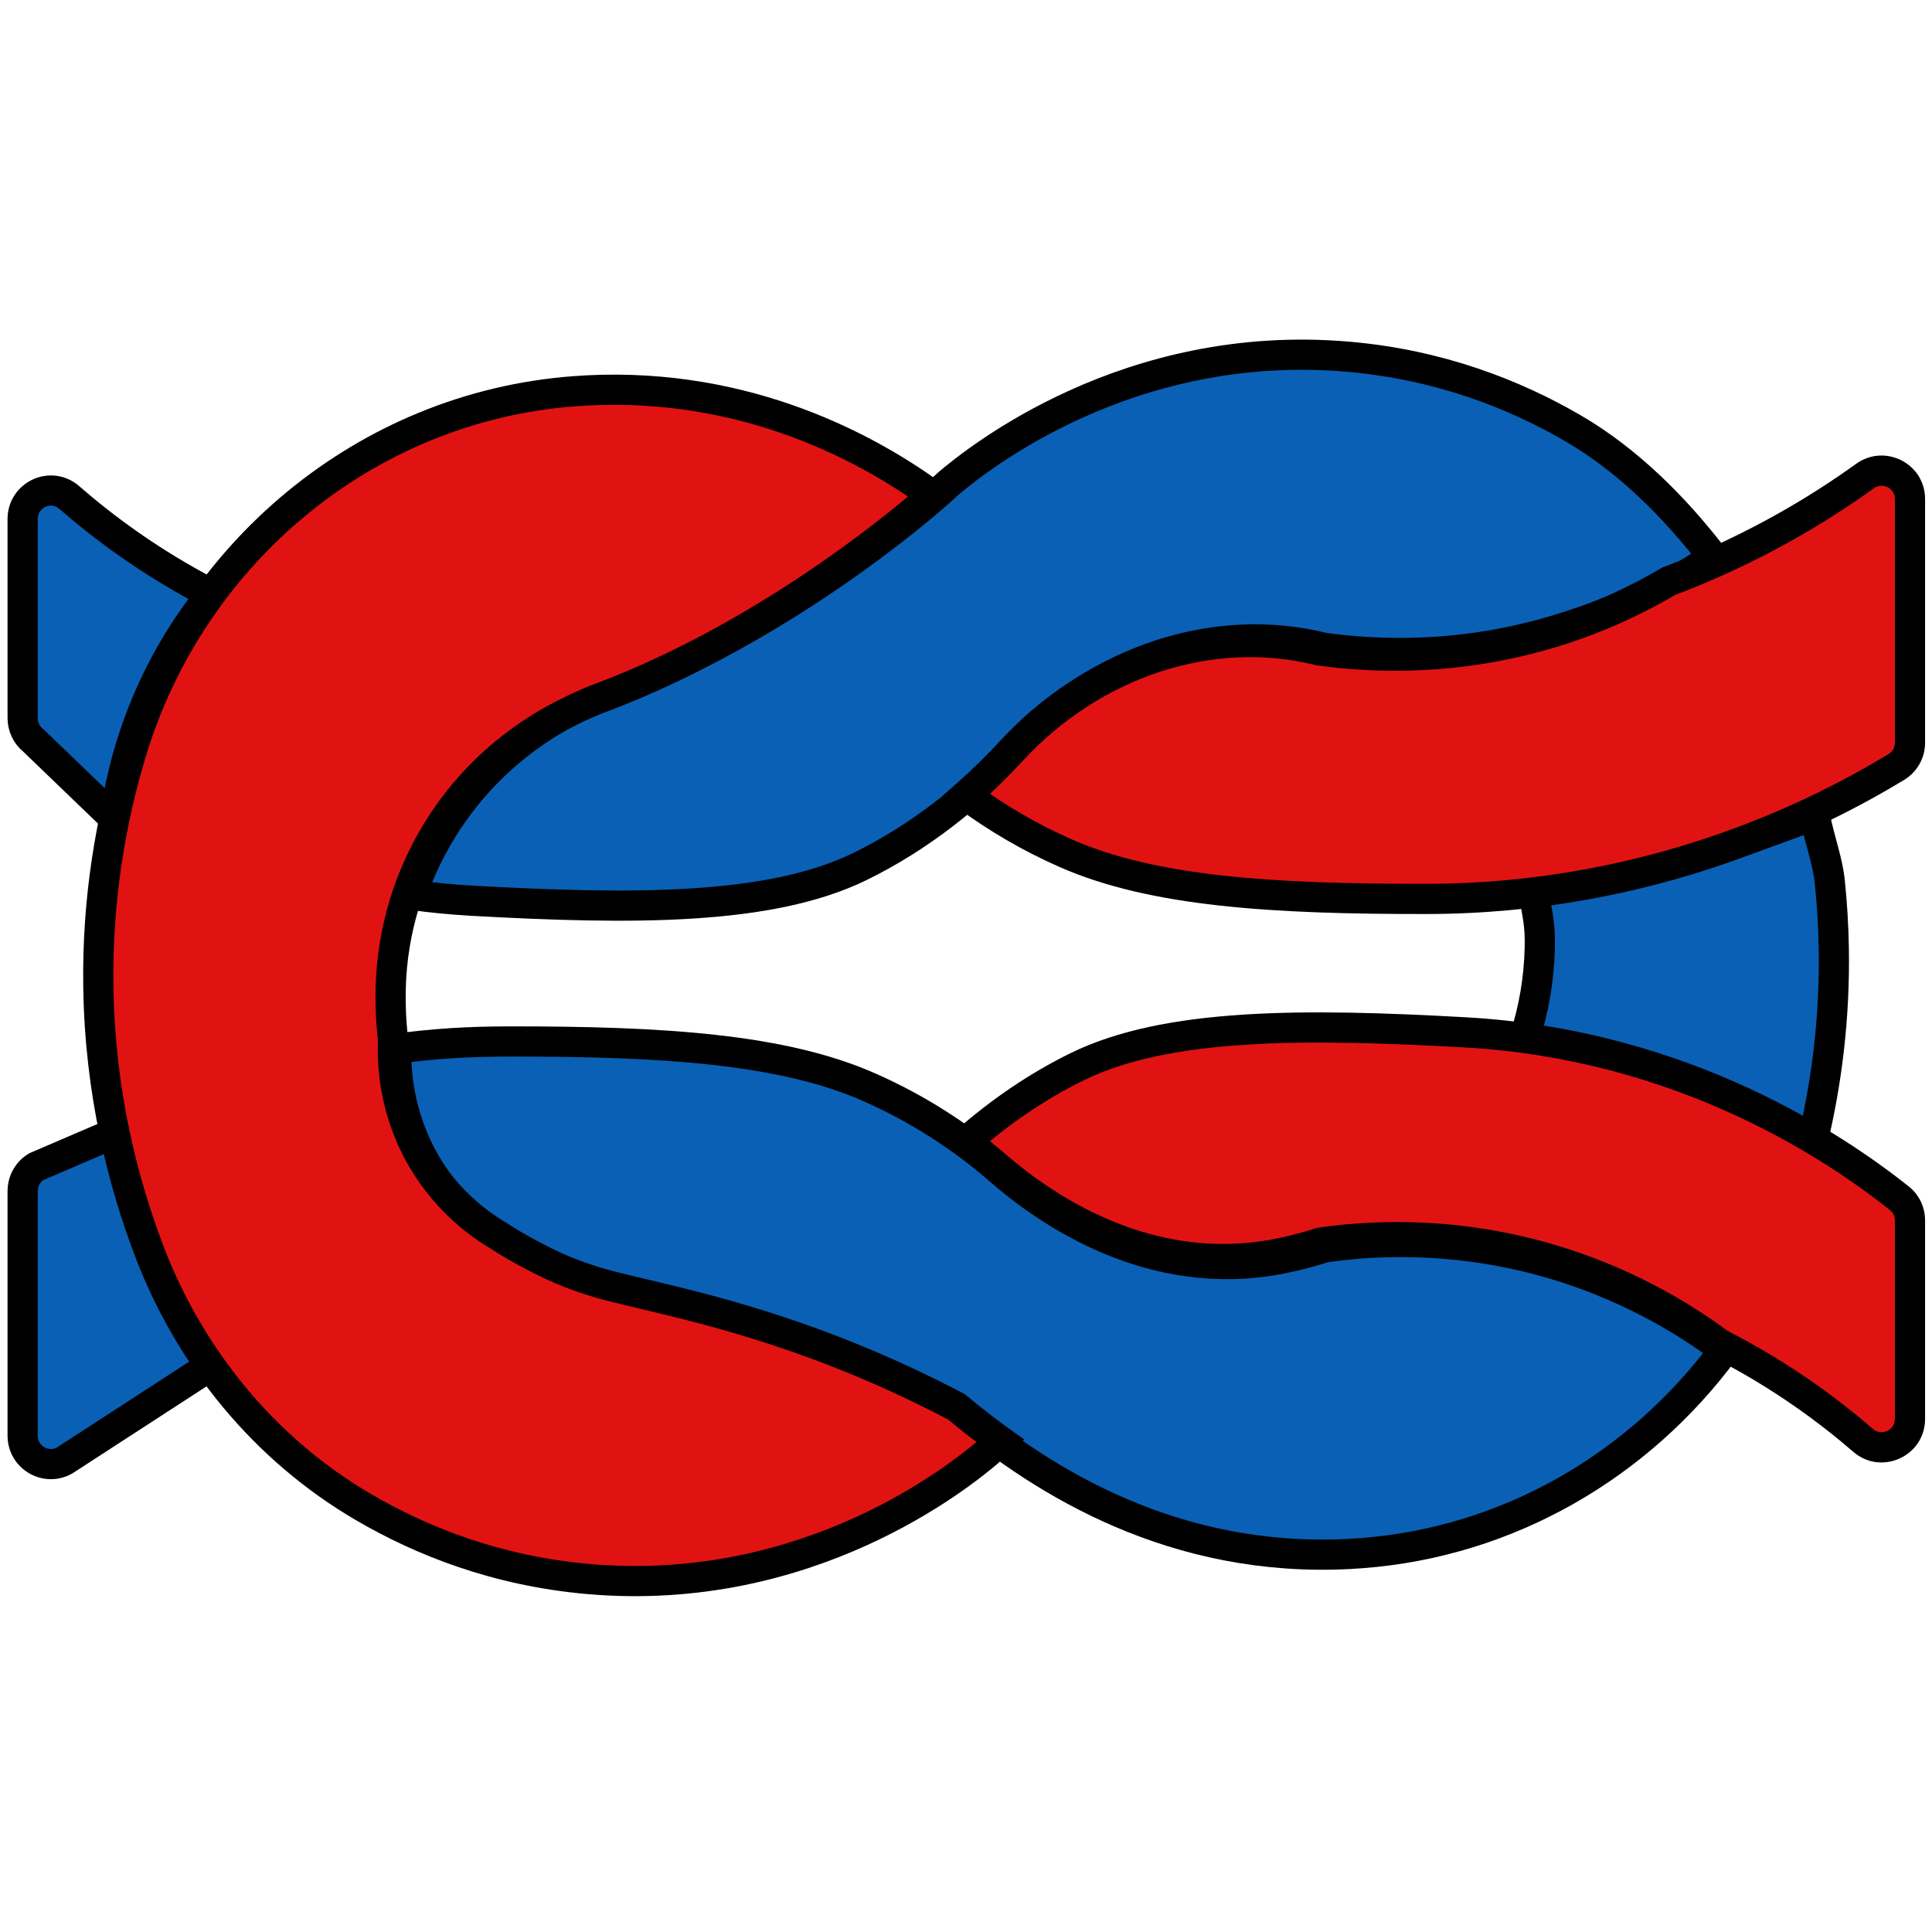
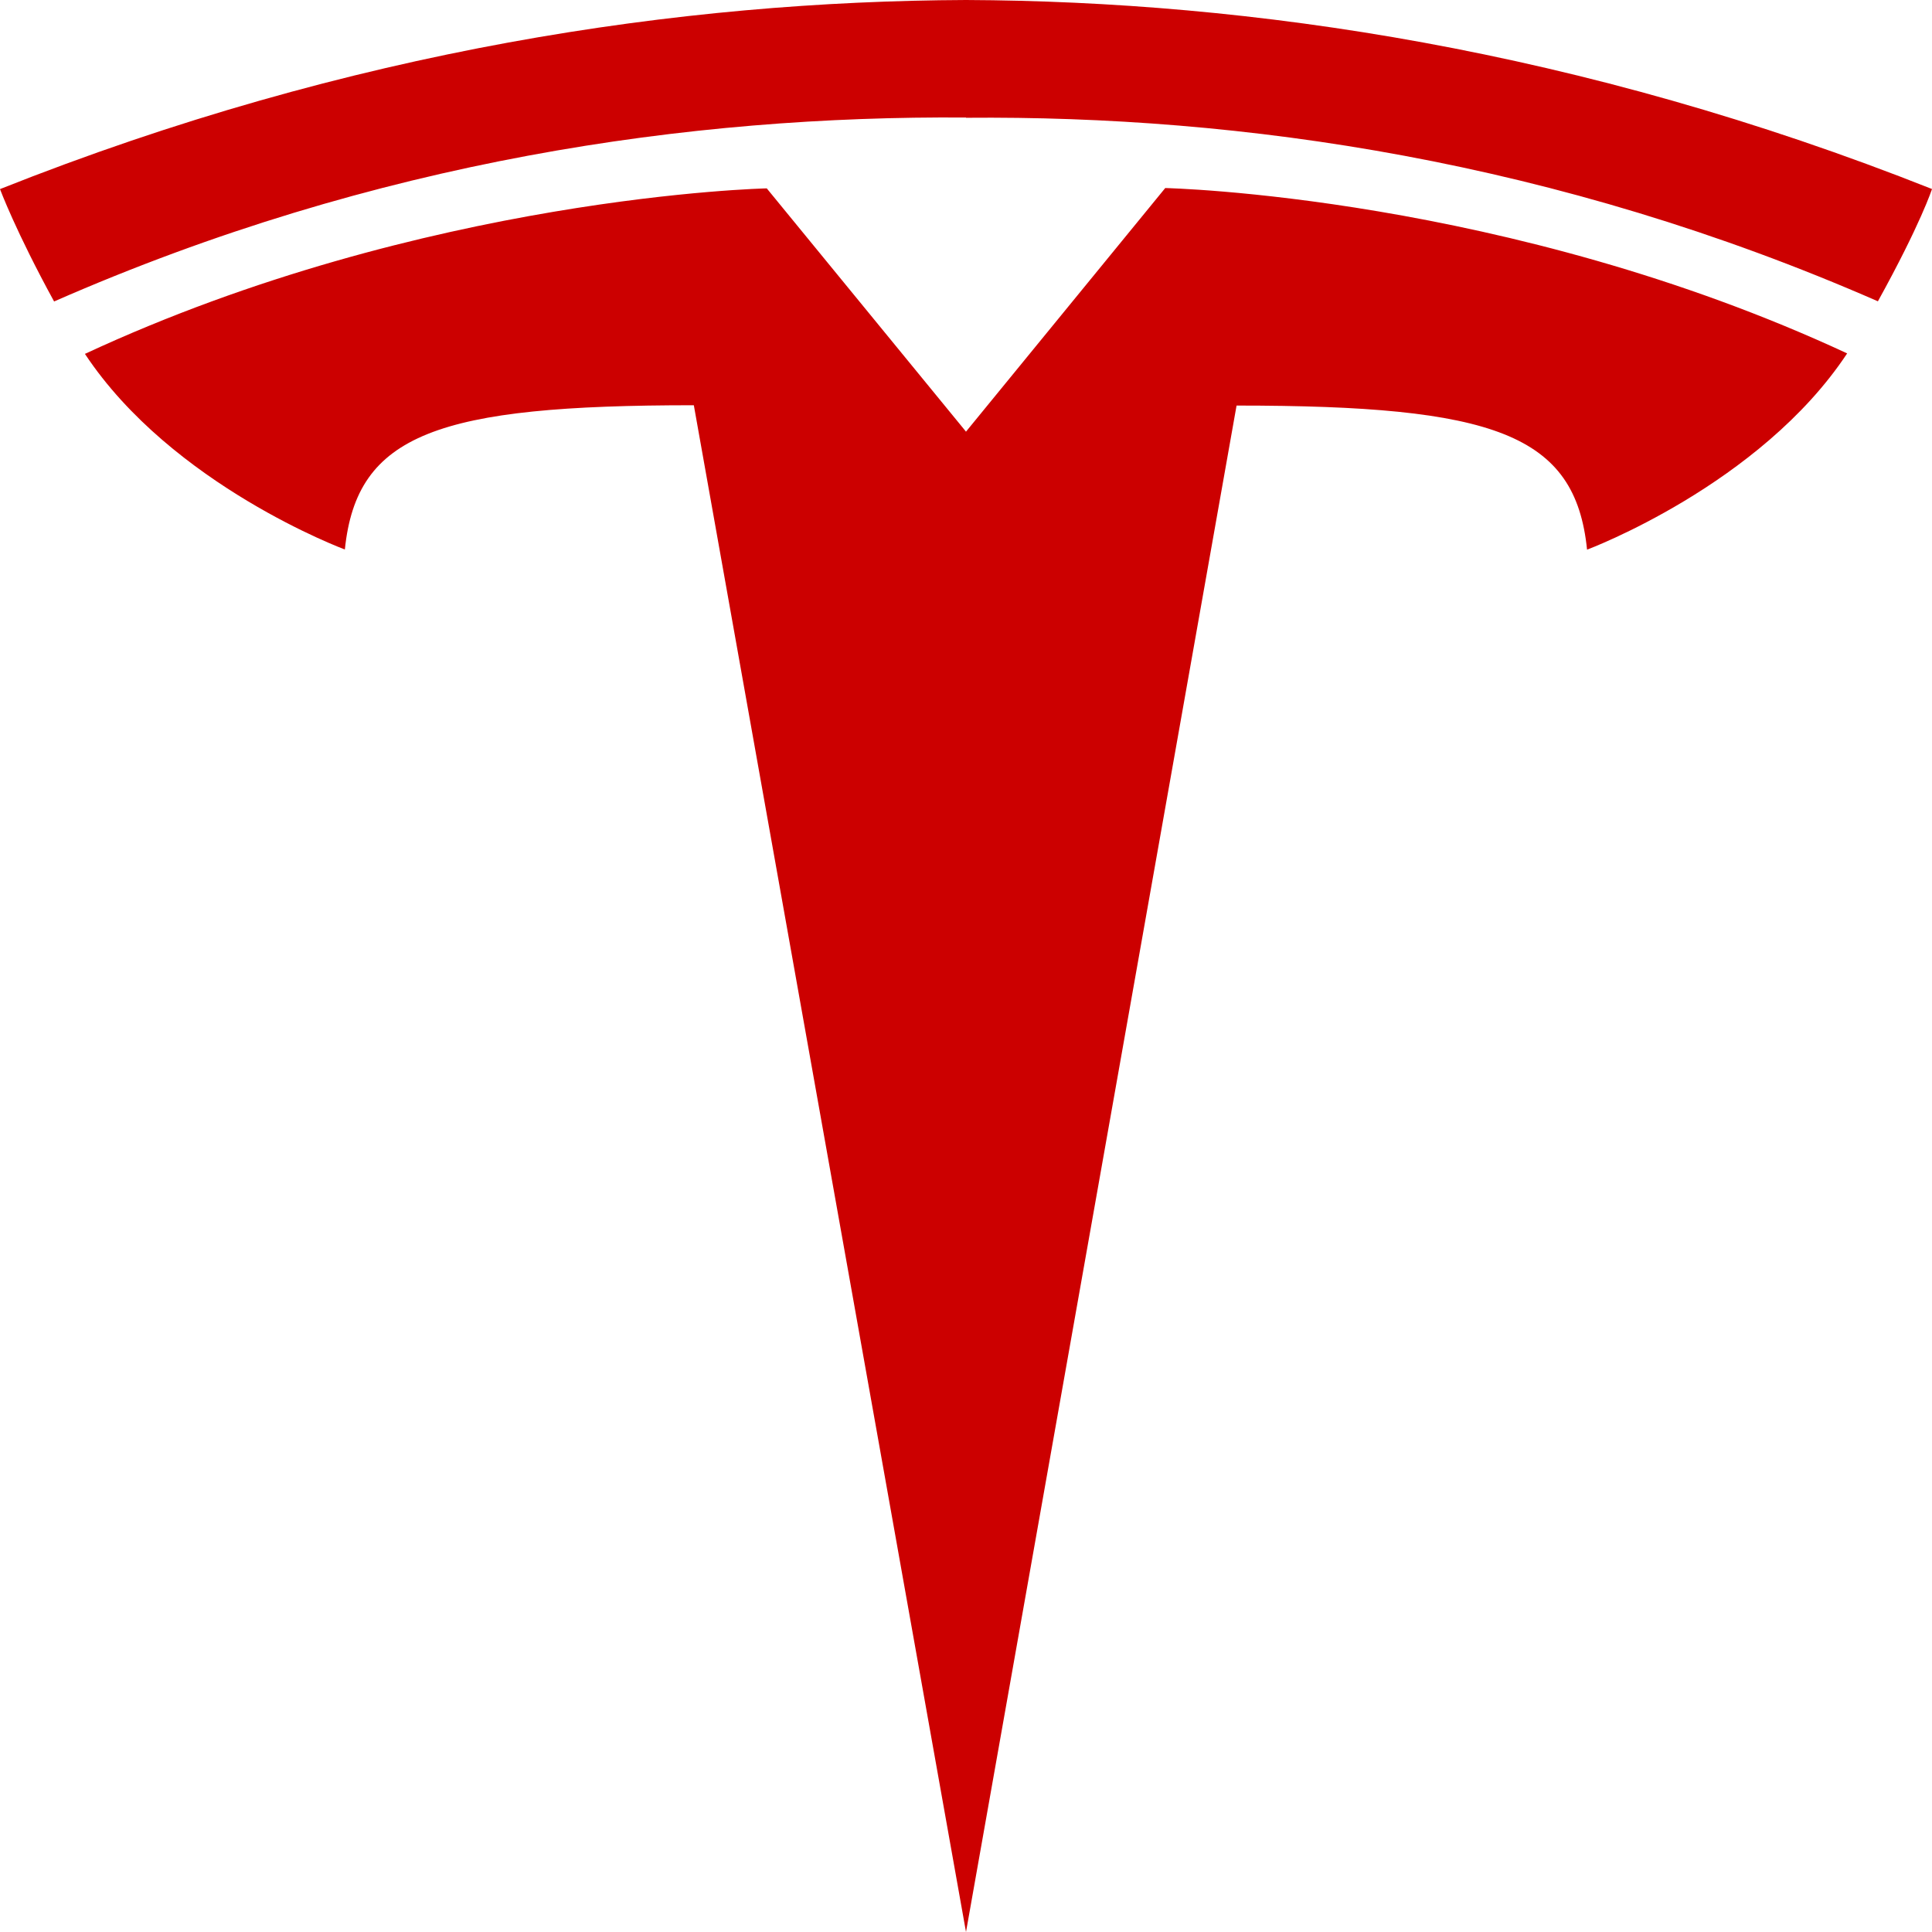
- <svg xmlns="http://www.w3.org/2000/svg" width="512" height="512" viewBox="0 0 512 512" fill="none">
-   <path d="M457 357.752C434.447 388.263 399.909 408.62 360.938 411.591C359.724 411.676 358.511 411.761 357.28 411.829C311.584 414.104 277.065 393.256 254.175 373.9C213.67 352.456 181.979 347.056 163.437 342.387C149.952 338.991 138.153 332.2 133.096 328.804C128.613 326.138 119.595 319.958 112.869 308.43C105.335 295.509 104.896 283.166 105.014 277.92C108.942 277.393 114.015 276.816 119.949 276.442C124.803 276.137 129.506 276.018 134.782 276.001C175.708 275.95 207.448 277.953 230.541 288.208C243.031 293.743 254.611 301.112 264.927 310.094C278.192 321.673 305.313 339.976 338.739 333.728C342.986 332.93 347.066 331.877 350.993 330.587C363.028 328.855 383.609 327.463 407.848 333.898C430.856 340.01 447.409 350.571 457 357.752Z" fill="#0A60B5" stroke="black" stroke-width="8" stroke-miterlimit="10" />
-   <path d="M454 147.632C443.832 134.459 431.474 122.006 416.878 113.508C401.324 104.458 381.476 96.665 357.471 94.553C298.821 89.391 258.722 121.922 251.416 128.073C242.326 136.604 205.964 166.789 162.196 183.549C154.57 186.264 139.891 192.683 126.844 207.013C116.525 218.343 111.475 229.94 109 237.147C114.219 237.868 119.605 238.388 125.161 238.706C167.599 241.069 204.062 241.304 227.916 229.622C243.673 221.912 257.493 210.935 269.412 198.08C290.892 174.9 322.22 164.56 350.737 171.649C363.834 173.476 386.644 174.867 413.023 166.789C431.238 161.208 444.809 154.185 454 147.632Z" fill="#0A60B5" stroke="black" stroke-width="8" stroke-miterlimit="10" />
-   <path d="M56 157.414C39.73 149.051 27.029 139.404 18.366 131.853C13.524 127.629 6 131.092 6 137.546V190.307C6 192.605 7.039 194.784 8.815 196.203L30.43 217C31.57 208.637 34.016 197.267 39.512 184.698C44.69 172.838 50.906 163.766 56 157.414Z" fill="#0A60B5" stroke="black" stroke-width="8" stroke-miterlimit="10" />
-   <path d="M404 275.157C406.473 267.536 407.845 259.542 408.049 251.396C408.218 244.96 407.473 242.555 406.355 236.323C417.857 234.392 432.222 231.242 445.317 227.855C459.157 224.282 469.389 220.132 480.891 216C482.568 224.045 484.33 227.957 484.939 233.918C485.515 239.541 485.871 245.367 485.973 251.396C486.278 270.127 483.991 287.113 480.467 302C469.626 296.377 456.751 290.551 441.929 285.437C428.14 280.661 415.316 277.409 404 275.157Z" fill="#0A60B5" stroke="black" stroke-width="8" stroke-miterlimit="10" />
-   <path d="M17.863 386.557C12.903 390.158 6 386.608 6 380.438V315.638C6 313.677 6.754 311.817 8.061 310.431C8.714 309.738 9.318 309.349 9.586 309.197L31 300C32.575 308.588 35.172 318.867 39.512 330.058C44.589 343.143 50.621 353.743 56 361.807C43.282 370.057 30.564 378.307 17.863 386.557Z" fill="#0A60B5" stroke="black" stroke-width="8" stroke-miterlimit="10" />
-   <path fill-rule="evenodd" clip-rule="evenodd" d="M155.765 103.453C198.594 101.328 230.622 119.267 247.13 131.257C234.633 142.295 200.817 168.932 160.818 184.316C158.121 185.28 154.541 186.71 150.462 188.793C121.52 203.048 104.31 231.457 103.542 261.808C103.413 266.916 103.673 272.006 104.349 277.007C104.276 277.016 104.203 277.026 104.131 277.036C104.013 282.241 104.451 294.488 111.981 307.308C118.703 318.747 127.716 324.879 132.197 327.524C134.42 329.006 137.949 331.141 142.351 333.354C147.523 336.109 153.257 338.42 159.582 340.207C160.551 340.488 161.531 340.753 162.52 341.001C164.821 341.576 167.33 342.171 170.036 342.814C189.12 347.343 218.035 354.206 253.489 372.84C257.07 375.846 260.929 378.875 265.067 381.836C263.81 382.961 262.751 383.944 261.896 384.751C254.585 390.934 214.457 423.632 155.765 418.444C131.742 416.321 111.864 408.488 96.315 399.391C70.119 384.077 50.325 359.853 39.526 331.5C32.569 313.222 26.504 289.587 26.066 261.774C25.679 238.021 29.486 217.098 34.675 199.746C50.56 146.731 96.888 107.85 152.11 103.689C153.322 103.605 154.535 103.52 155.765 103.453ZM455.742 356.124C446.129 349.001 429.635 338.603 406.79 332.577C382.565 326.193 361.996 327.574 349.968 329.292C346.042 330.573 341.966 331.617 337.72 332.409C304.314 338.608 277.209 320.448 263.951 308.959C261.373 306.731 258.716 304.603 255.986 302.578C264.908 294.736 274.719 287.969 285.414 282.714C309.285 270.989 345.774 271.225 388.243 273.583C446.767 276.851 487.198 304.732 503.336 317.535C505.139 318.967 506.166 321.123 506.166 323.414V376.025C506.166 382.477 498.602 385.93 493.734 381.702C485.011 374.15 472.183 364.489 455.742 356.124ZM268.112 198.921C264.275 203.078 260.24 207.04 256.008 210.76C264.204 216.84 273.061 221.988 282.432 226.11C305.511 236.285 337.233 238.273 378.135 238.223C438.125 238.139 482.295 215.548 502.561 203.25C504.802 201.886 506.166 199.46 506.166 196.832V132.26C506.166 126.111 499.226 122.574 494.239 126.162C482.435 134.658 464.882 145.501 442.244 154.031C434.092 158.837 423.933 163.744 411.827 167.469C385.429 175.589 362.602 174.191 349.496 172.355C320.959 165.229 289.608 175.623 268.112 198.921Z" fill="#E11312" />
-   <path d="M247.13 131.257L249.779 134.255L253.518 130.952L249.481 128.02L247.13 131.257ZM155.765 103.453L155.567 99.458L155.557 99.459L155.546 99.459L155.765 103.453ZM160.818 184.316L162.165 188.082L162.21 188.066L162.254 188.049L160.818 184.316ZM150.462 188.793L152.23 192.381L152.256 192.368L152.281 192.355L150.462 188.793ZM103.542 261.808L99.543 261.706L99.543 261.706L103.542 261.808ZM104.349 277.007L104.873 280.972L108.85 280.447L108.313 276.471L104.349 277.007ZM104.131 277.036L103.603 273.071L100.209 273.522L100.132 276.945L104.131 277.036ZM111.981 307.308L108.532 309.334L108.532 309.335L111.981 307.308ZM132.197 327.524L134.415 324.195L134.324 324.135L134.23 324.079L132.197 327.524ZM142.351 333.354L144.232 329.824L144.19 329.801L144.148 329.78L142.351 333.354ZM159.582 340.207L160.696 336.365L160.683 336.361L160.67 336.358L159.582 340.207ZM162.52 341.001L163.49 337.12L163.49 337.12L162.52 341.001ZM170.036 342.814L170.96 338.922L170.96 338.922L170.036 342.814ZM253.489 372.84L256.061 369.776L255.731 369.5L255.35 369.299L253.489 372.84ZM265.067 381.836L267.734 384.817L271.453 381.489L267.395 378.584L265.067 381.836ZM261.896 384.751L264.479 387.806L264.563 387.735L264.643 387.659L261.896 384.751ZM155.765 418.444L156.117 414.459L156.117 414.459L155.765 418.444ZM96.315 399.391L98.335 395.938L98.334 395.937L96.315 399.391ZM39.526 331.5L35.788 332.923L35.788 332.924L39.526 331.5ZM26.066 261.774L30.066 261.711L30.066 261.709L26.066 261.774ZM34.675 199.746L30.843 198.598L30.842 198.6L34.675 199.746ZM152.11 103.689L151.832 99.698L151.821 99.699L151.809 99.7L152.11 103.689ZM406.79 332.577L407.81 328.71L407.809 328.71L406.79 332.577ZM455.742 356.124L453.361 359.338L453.63 359.537L453.928 359.689L455.742 356.124ZM349.968 329.292L349.402 325.333L349.058 325.382L348.727 325.49L349.968 329.292ZM337.72 332.409L338.45 336.342L338.454 336.341L337.72 332.409ZM263.951 308.959L266.57 305.936L266.567 305.933L263.951 308.959ZM255.986 302.578L253.345 299.574L249.627 302.842L253.603 305.791L255.986 302.578ZM285.414 282.714L283.65 279.123L283.649 279.124L285.414 282.714ZM388.243 273.583L388.466 269.589L388.465 269.589L388.243 273.583ZM503.336 317.535L505.824 314.403L505.822 314.401L503.336 317.535ZM493.734 381.702L496.357 378.682L496.352 378.678L493.734 381.702ZM256.008 210.76L253.367 207.755L249.649 211.023L253.625 213.972L256.008 210.76ZM268.112 198.921L271.051 201.634L271.052 201.634L268.112 198.921ZM282.432 226.11L284.045 222.45L284.043 222.449L282.432 226.11ZM378.135 238.223L378.14 242.223L378.141 242.223L378.135 238.223ZM502.561 203.25L504.636 206.67L504.642 206.666L502.561 203.25ZM494.239 126.162L491.903 122.915L491.903 122.915L494.239 126.162ZM442.244 154.031L440.834 150.288L440.511 150.41L440.213 150.585L442.244 154.031ZM411.827 167.469L413.003 171.293L413.004 171.292L411.827 167.469ZM349.496 172.355L348.527 176.236L348.732 176.287L348.941 176.316L349.496 172.355ZM249.481 128.02C232.563 115.733 199.644 97.272 155.567 99.458L155.963 107.448C197.545 105.385 228.681 122.801 244.78 134.493L249.481 128.02ZM162.254 188.049C202.878 172.424 237.107 145.447 249.779 134.255L244.482 128.259C232.16 139.143 198.755 165.439 159.383 180.582L162.254 188.049ZM152.281 192.355C156.176 190.367 159.593 189.002 162.165 188.082L159.472 180.549C156.648 181.559 152.905 183.054 148.644 185.23L152.281 192.355ZM107.541 261.909C108.272 233.012 124.652 205.965 152.23 192.381L148.695 185.204C118.388 200.132 100.348 229.903 99.543 261.706L107.541 261.909ZM108.313 276.471C107.667 271.691 107.417 266.814 107.541 261.909L99.543 261.706C99.409 267.017 99.68 272.32 100.385 277.542L108.313 276.471ZM104.659 281.001C104.729 280.991 104.801 280.982 104.873 280.972L103.825 273.041C103.751 273.051 103.677 273.061 103.603 273.071L104.659 281.001ZM115.43 305.282C108.431 293.366 108.02 281.968 108.13 277.126L100.132 276.945C100.006 282.514 100.471 295.611 108.532 309.334L115.43 305.282ZM134.23 324.079C130.058 321.616 121.675 315.91 115.43 305.282L108.532 309.335C115.73 321.583 125.373 328.141 130.163 330.968L134.23 324.079ZM144.148 329.78C139.892 327.641 136.505 325.588 134.415 324.195L129.978 330.852C132.336 332.424 136.005 334.641 140.555 336.928L144.148 329.78ZM160.67 336.358C154.605 334.644 149.138 332.437 144.232 329.824L140.47 336.884C145.907 339.781 151.909 342.195 158.494 344.056L160.67 336.358ZM163.49 337.12C162.551 336.885 161.619 336.633 160.696 336.365L158.468 344.049C159.482 344.343 160.51 344.621 161.55 344.881L163.49 337.12ZM170.96 338.922C168.248 338.278 165.764 337.688 163.49 337.12L161.55 344.881C163.879 345.463 166.412 346.065 169.112 346.705L170.96 338.922ZM255.35 369.299C219.436 350.423 190.118 343.469 170.96 338.922L169.112 346.705C188.121 351.217 216.635 357.989 251.628 376.381L255.35 369.299ZM267.395 378.584C263.35 375.688 259.572 372.724 256.061 369.776L250.918 375.904C254.569 378.969 258.509 382.061 262.738 385.089L267.395 378.584ZM264.643 387.659C265.477 386.871 266.509 385.913 267.734 384.817L262.399 378.855C261.111 380.009 260.026 381.016 259.15 381.843L264.643 387.659ZM155.413 422.428C215.755 427.763 256.953 394.17 264.479 387.806L259.313 381.697C252.217 387.698 213.16 419.502 156.117 414.459L155.413 422.428ZM94.295 402.843C110.265 412.187 130.708 420.245 155.413 422.428L156.117 414.459C132.777 412.397 113.462 404.788 98.335 395.938L94.295 402.843ZM35.788 332.924C46.892 362.079 67.268 387.044 94.296 402.844L98.334 395.937C72.97 381.111 53.757 357.626 43.264 330.077L35.788 332.924ZM22.067 261.837C22.513 290.2 28.698 314.297 35.788 332.923L43.265 330.077C36.439 312.147 30.495 288.974 30.066 261.711L22.067 261.837ZM30.842 198.6C25.555 216.283 21.672 237.617 22.067 261.839L30.066 261.709C29.686 238.425 33.417 217.912 38.507 200.892L30.842 198.6ZM151.809 99.7C94.86 103.991 47.182 144.07 30.843 198.598L38.506 200.894C53.939 149.392 98.915 111.709 152.41 107.678L151.809 99.7ZM155.546 99.459C154.283 99.528 153.041 99.615 151.832 99.698L152.387 107.679C153.604 107.595 154.788 107.513 155.984 107.447L155.546 99.459ZM405.77 336.445C427.976 342.302 444.011 352.41 453.361 359.338L458.124 352.91C448.247 345.592 431.295 334.904 407.81 328.71L405.77 336.445ZM350.533 333.252C362.226 331.582 382.223 330.239 405.771 336.445L407.809 328.71C382.907 322.146 361.765 323.566 349.402 325.333L350.533 333.252ZM338.454 336.341C342.869 335.518 347.116 334.43 351.208 333.095L348.727 325.49C344.969 326.715 341.062 327.717 336.987 328.477L338.454 336.341ZM261.331 311.982C274.874 323.717 303.212 342.881 338.45 336.342L336.991 328.476C305.417 334.336 279.544 317.179 266.57 305.936L261.331 311.982ZM253.603 305.791C256.254 307.756 258.833 309.822 261.335 311.985L266.567 305.933C263.913 303.64 261.179 301.449 258.369 299.365L253.603 305.791ZM283.649 279.124C272.604 284.552 262.502 291.526 253.345 299.574L258.627 305.583C267.315 297.947 276.835 291.387 287.178 286.304L283.649 279.124ZM388.465 269.589C367.207 268.409 347.267 267.747 329.599 268.875C311.963 270.001 296.269 272.925 283.65 279.123L287.177 286.304C298.429 280.777 312.915 277.957 330.109 276.859C347.271 275.763 366.809 276.399 388.021 277.577L388.465 269.589ZM505.822 314.401C489.374 301.352 448.16 272.923 388.466 269.589L388.02 277.577C445.373 280.78 485.021 308.111 500.85 320.668L505.822 314.401ZM510.166 323.414C510.166 319.916 508.592 316.601 505.824 314.403L500.848 320.667C501.686 321.332 502.166 322.33 502.166 323.414H510.166ZM510.166 376.025V323.414H502.166V376.025H510.166ZM491.111 384.722C498.574 391.204 510.166 385.9 510.166 376.025H502.166C502.166 379.054 498.631 380.657 496.357 378.682L491.111 384.722ZM453.928 359.689C470.016 367.875 482.577 377.333 491.116 384.726L496.352 378.678C487.445 370.966 474.349 361.104 457.556 352.559L453.928 359.689ZM258.649 213.764C262.992 209.947 267.126 205.887 271.051 201.634L265.173 196.208C261.424 200.269 257.489 204.133 253.367 207.755L258.649 213.764ZM284.043 222.449C274.945 218.447 266.347 213.45 258.391 207.547L253.625 213.972C262.06 220.231 271.177 225.529 280.821 229.772L284.043 222.449ZM378.13 234.223C337.137 234.273 306.243 232.237 284.045 222.45L280.818 229.77C304.779 240.334 337.328 242.273 378.14 242.223L378.13 234.223ZM500.486 199.83C480.555 211.925 437.112 234.14 378.13 234.223L378.141 242.223C439.137 242.137 484.036 219.171 504.636 206.67L500.486 199.83ZM502.166 196.832C502.166 198.064 501.53 199.195 500.481 199.834L504.642 206.666C508.074 204.576 510.166 200.856 510.166 196.832H502.166ZM502.166 132.26V196.832H510.166V132.26H502.166ZM496.576 129.409C498.929 127.715 502.166 129.387 502.166 132.26H510.166C510.166 122.836 499.523 117.432 491.903 122.915L496.576 129.409ZM443.655 157.774C466.697 149.092 484.559 138.057 496.576 129.408L491.903 122.915C480.31 131.258 463.067 141.911 440.834 150.288L443.655 157.774ZM413.004 171.292C425.452 167.461 435.897 162.416 444.276 157.477L440.213 150.585C432.286 155.258 422.413 160.026 410.651 163.646L413.004 171.292ZM348.941 176.316C362.4 178.202 385.861 179.641 413.003 171.293L410.651 163.646C384.997 171.537 362.805 170.18 350.051 168.393L348.941 176.316ZM271.052 201.634C291.669 179.287 321.563 169.503 348.527 176.236L350.465 168.474C320.354 160.955 287.546 171.959 265.172 196.209L271.052 201.634Z" fill="black" />
+ <svg xmlns="http://www.w3.org/2000/svg" viewBox="0 0 24 24">
+   <path d="M12 5.362l2.475-3.026s4.245.09 8.471 2.054c-1.082 1.636-3.231 2.438-3.231 2.438-.146-1.439-1.154-1.79-4.354-1.79L12 24 8.619 5.034c-3.18 0-4.188.354-4.335 1.792 0 0-2.146-.795-3.229-2.43C5.28 2.431 9.525 2.34 9.525 2.34L12 5.362l-.004.002H12v-.002zm0-3.899c3.415-.03 7.326.528 11.328 2.28.535-.968.672-1.395.672-1.395C19.625.612 15.528.015 12 0 8.472.015 4.375.61 0 2.349c0 0 .195.525.672 1.396C4.674 1.989 8.585 1.435 12 1.46v.003z" fill="#C00" />
</svg>
